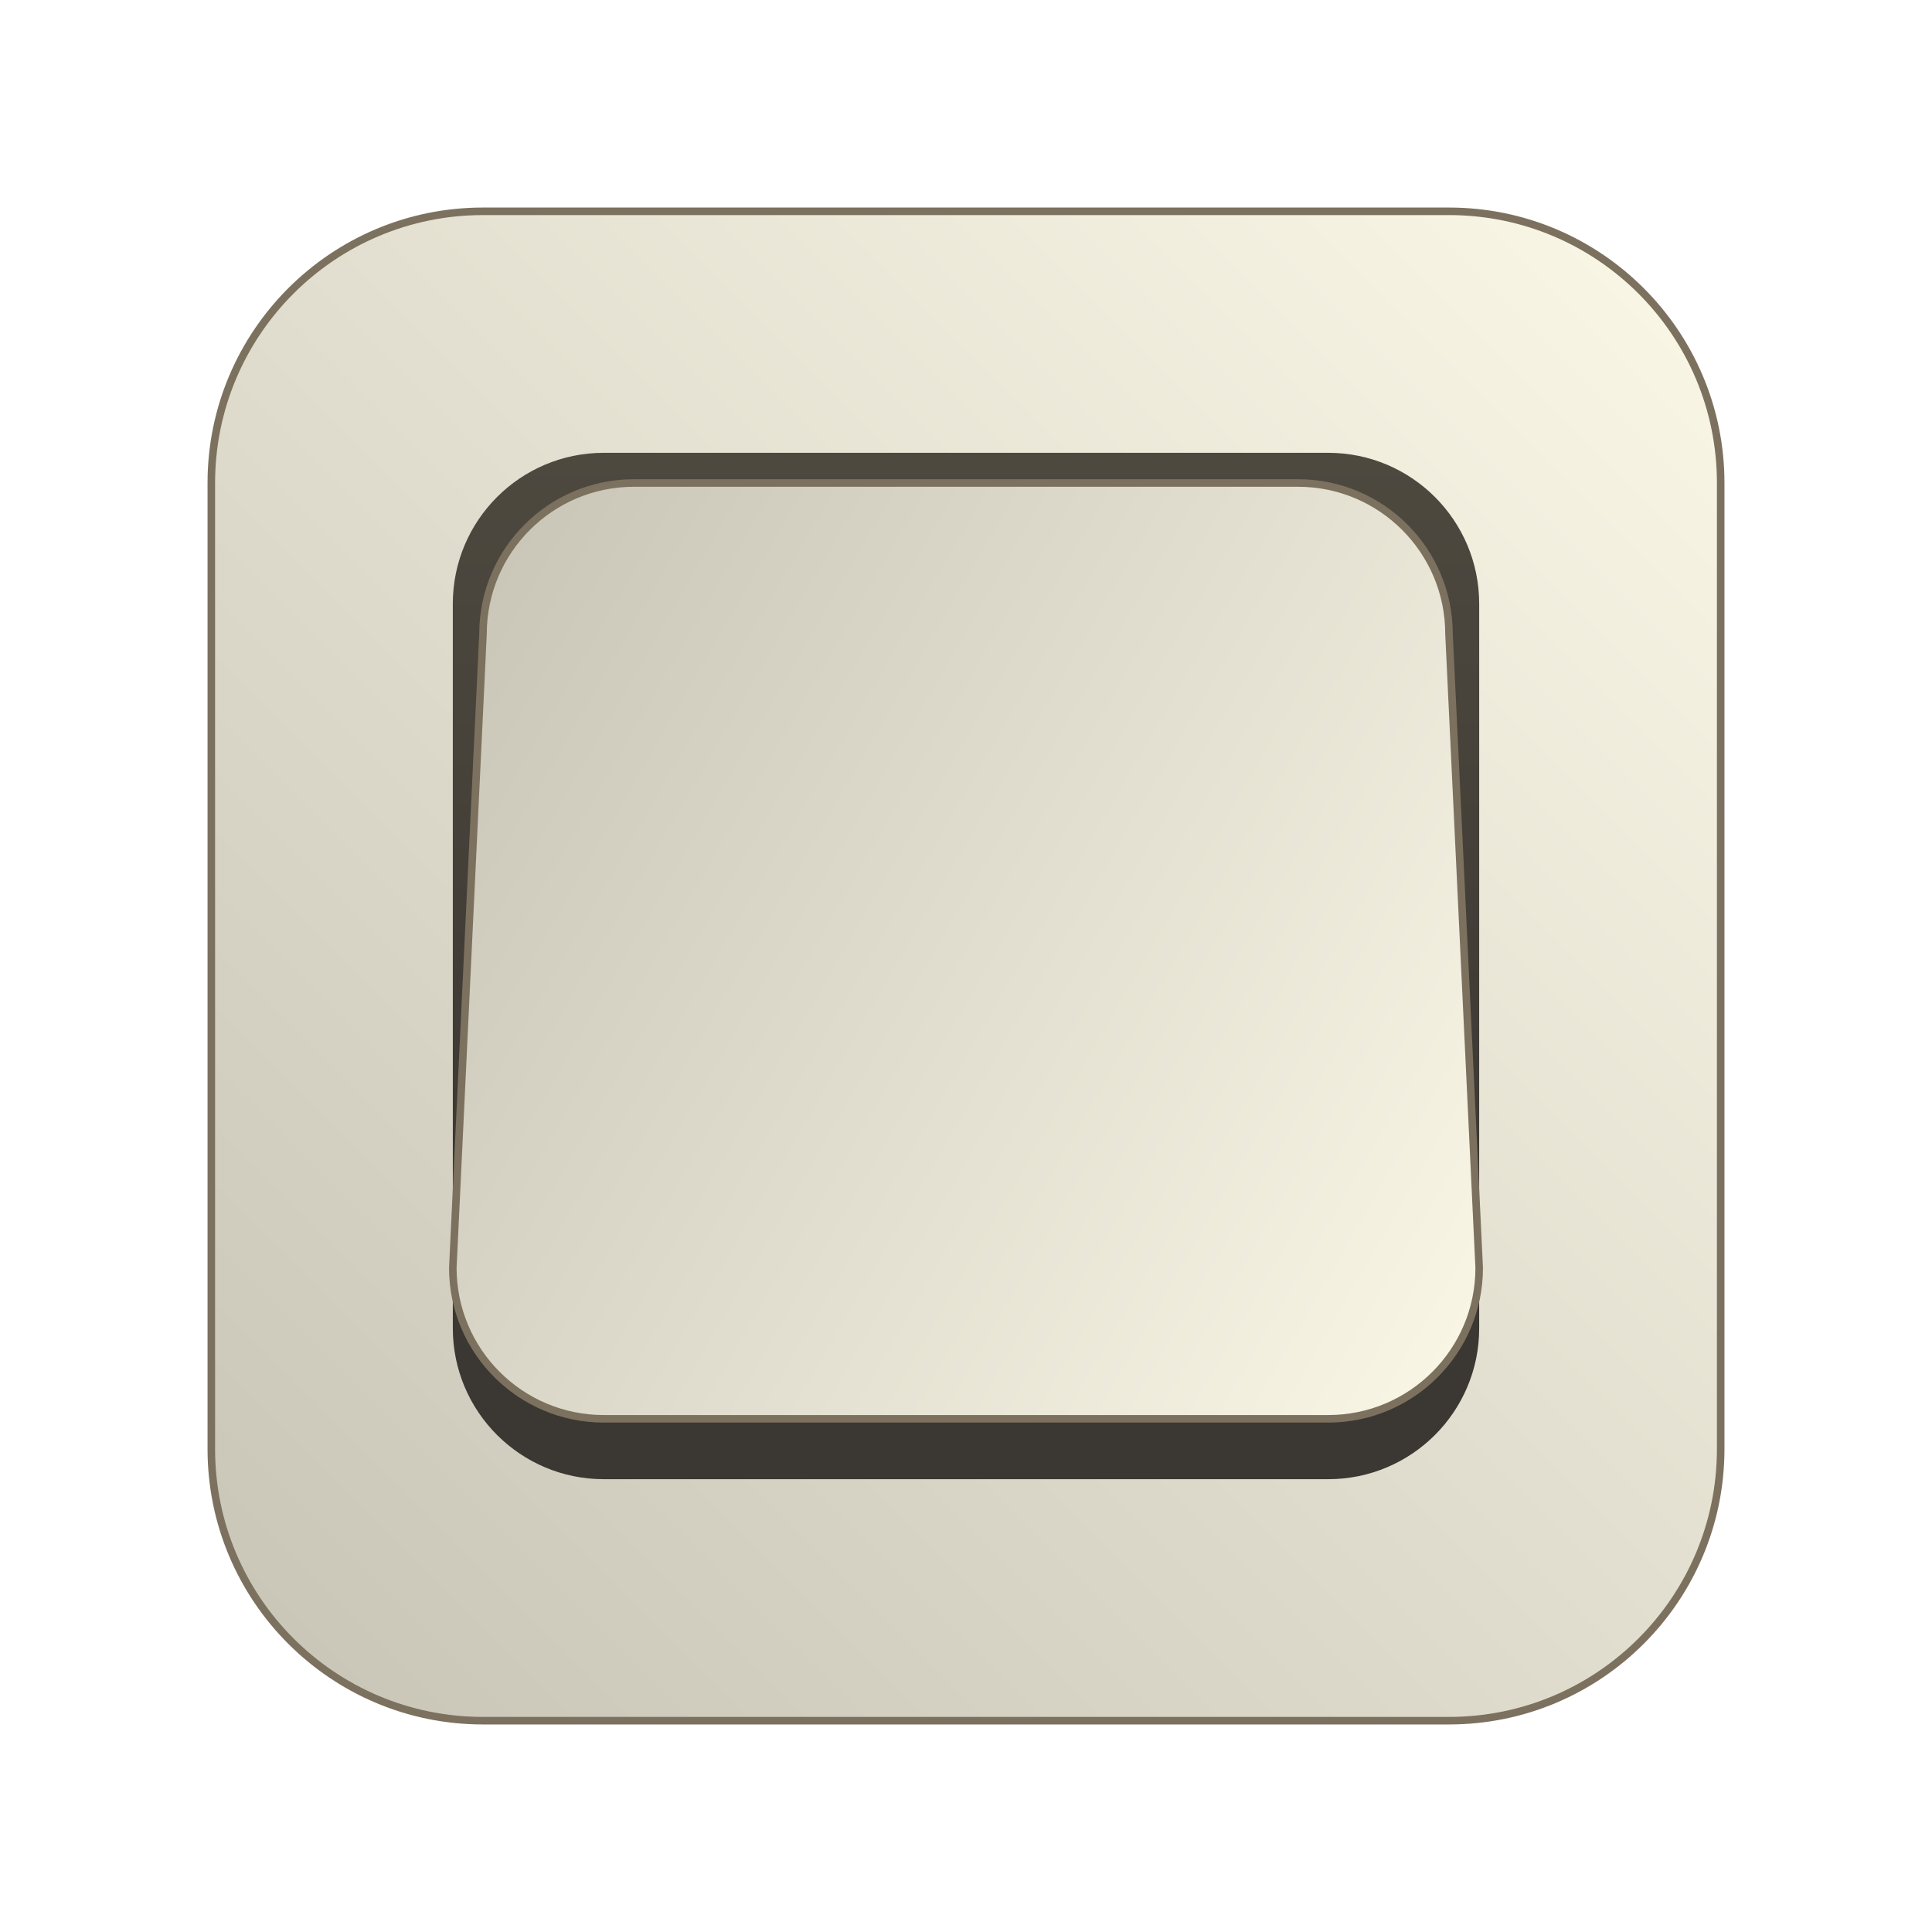
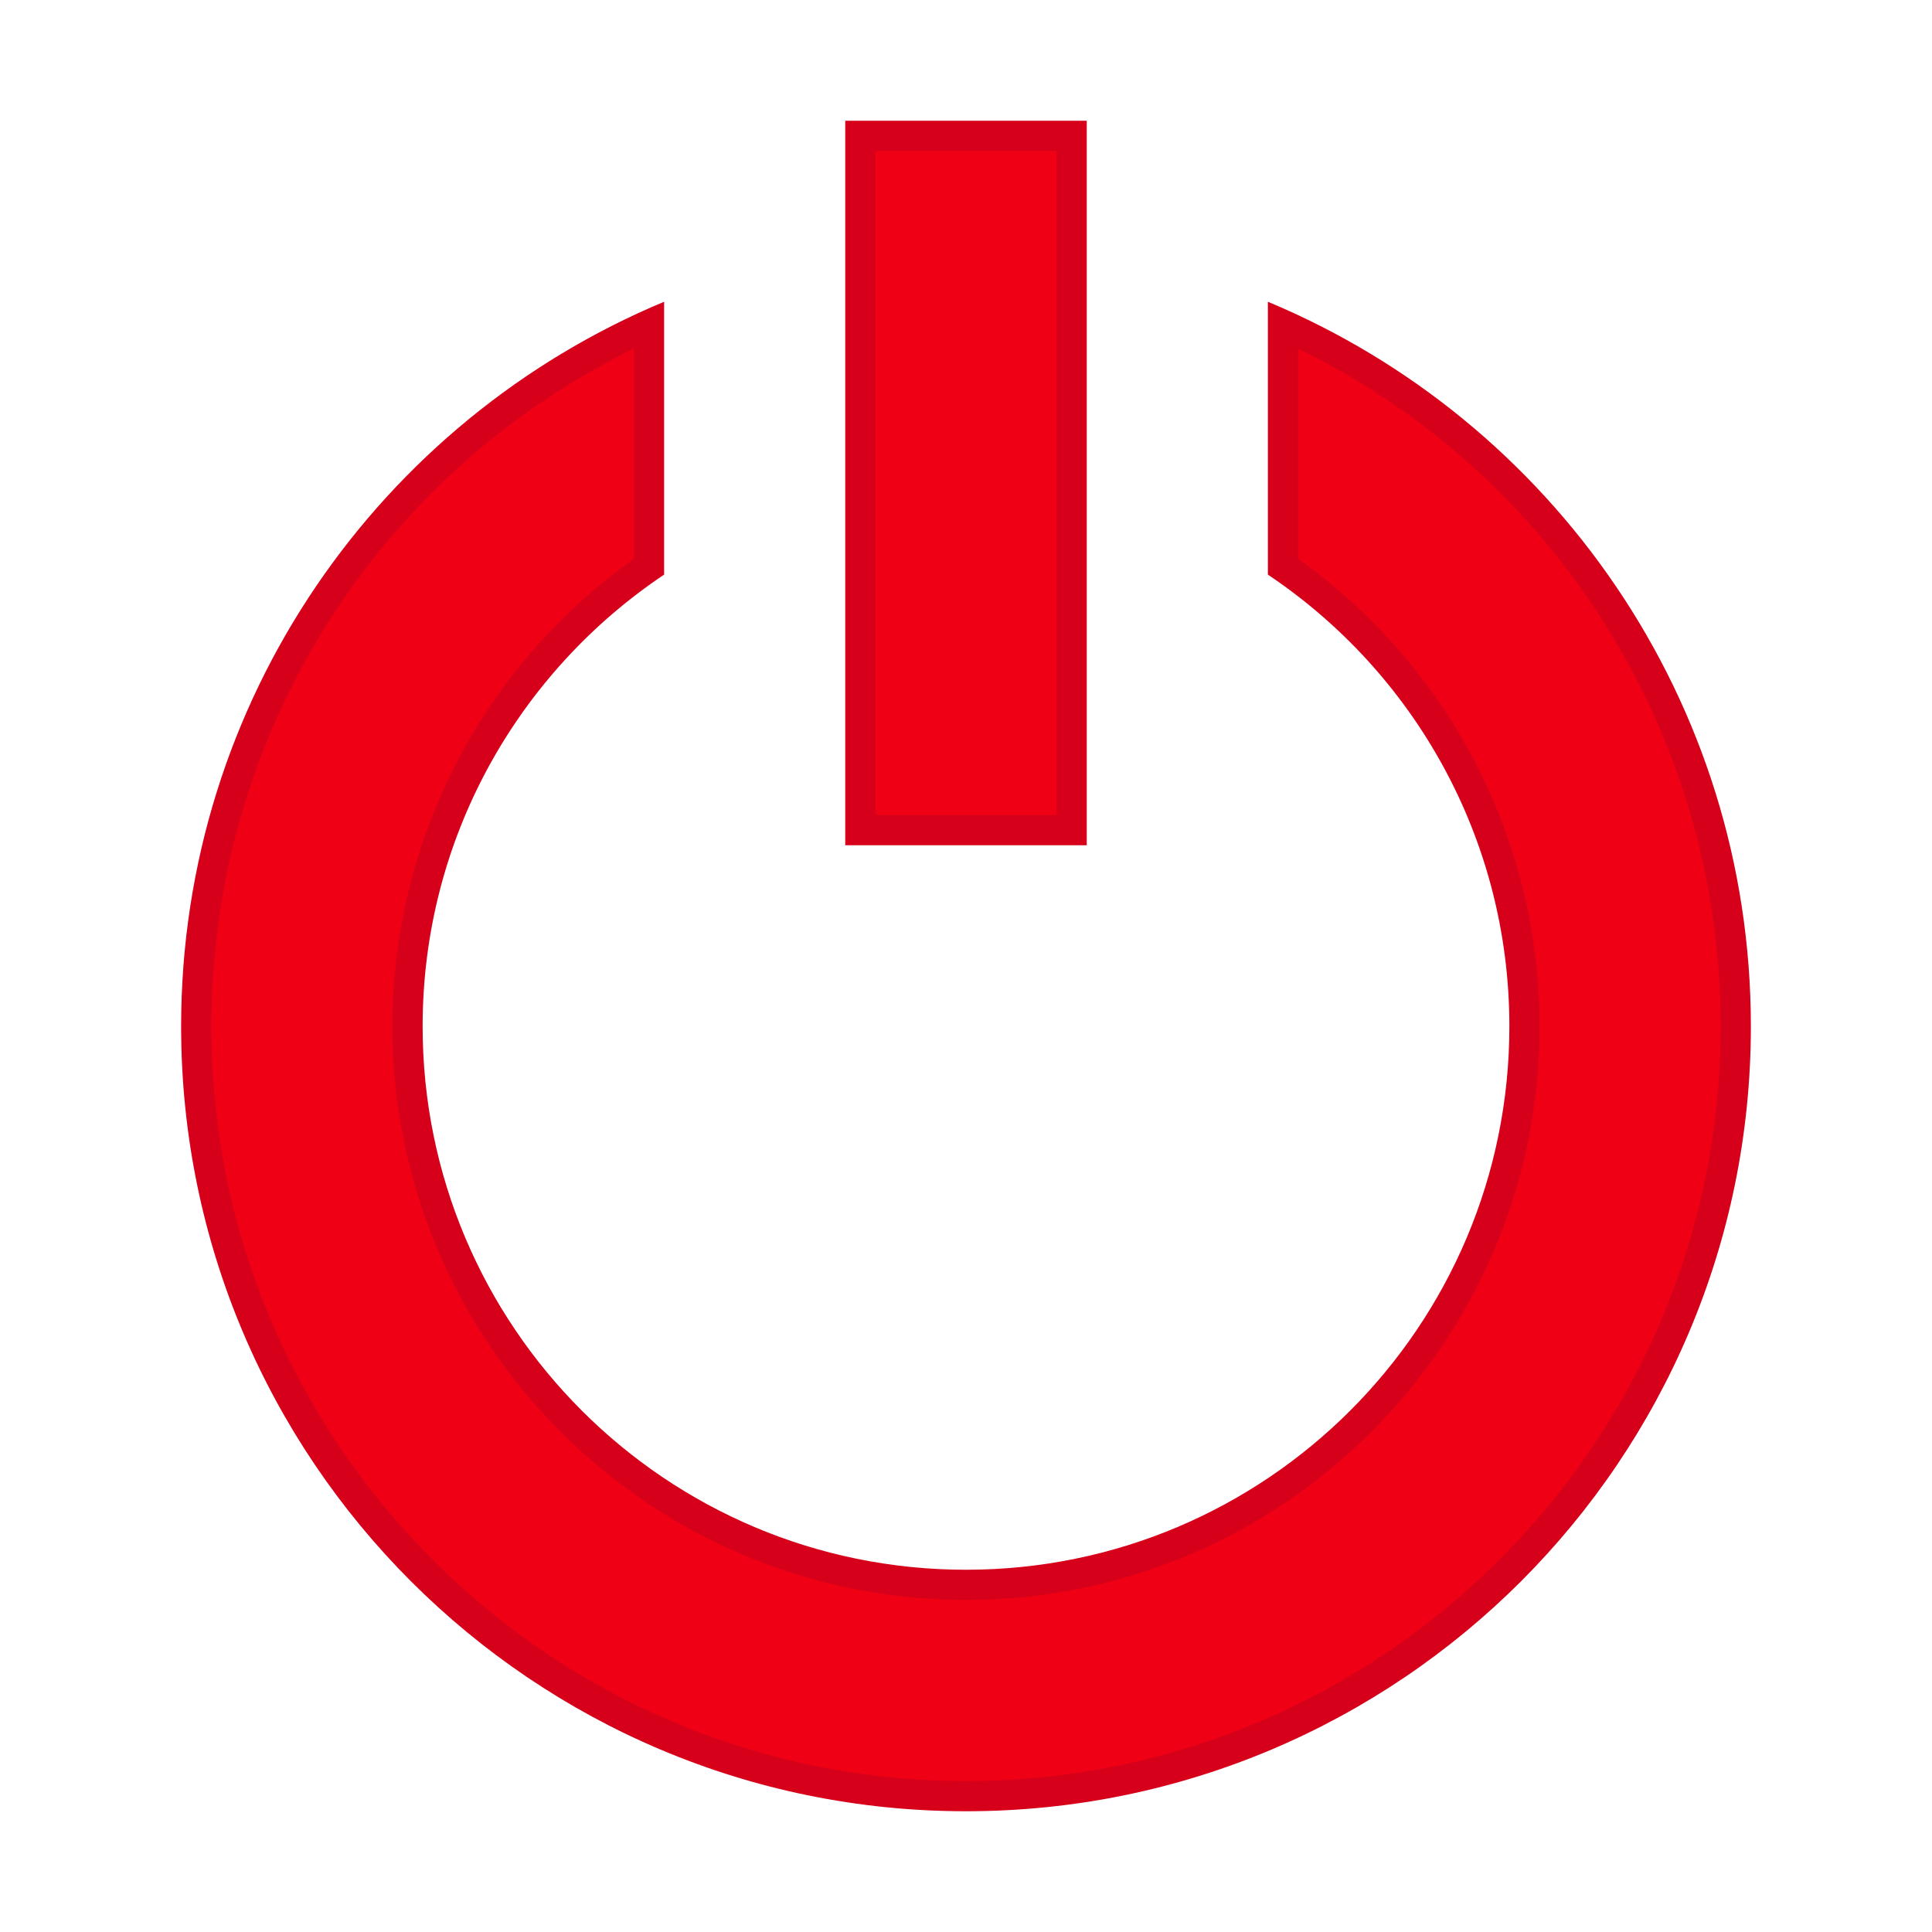
- <svg xmlns="http://www.w3.org/2000/svg" xmlns:xlink="http://www.w3.org/1999/xlink" viewBox="0 0 64 64" style="enable-background:new 0 0 64 64">
-   <defs>
-     <linearGradient id="0" gradientUnits="userSpaceOnUse" x1="54.364" y1="9.636" x2="9.636" y2="54.364">
-       <stop style="stop-color:#f8f5e5" />
-       <stop offset="1" style="stop-color:#cac7b9" />
-     </linearGradient>
-     <linearGradient id="1" gradientUnits="userSpaceOnUse" y1="15" x2="0" y2="49">
-       <stop style="stop-color:#4e493f" />
-       <stop offset=".768" style="stop-color:#3b3732" />
-     </linearGradient>
-     <linearGradient id="2" gradientUnits="userSpaceOnUse" x1="49.752" y1="42.038" x2="14.748" y2="21.828" xlink:href="#0" />
-   </defs>
-   <path d="m48 57h-32c-4.97 0-9-4.03-9-9v-32c0-4.97 4.03-9 9-9h32c4.97 0 9 4.03 9 9v32c0 4.97-4.03 9-9 9z" style="fill:url(#0);stroke-miterlimit:10;stroke:#7c715e;stroke-width:.25" />
-   <path d="m44 49h-24c-2.76 0-5-2.24-5-5v-24c0-2.76 2.24-5 5-5h24c2.76 0 5 2.24 5 5v24c0 2.76-2.24 5-5 5" style="fill:url(#1)" />
-   <path d="m44 47h-24c-2.76 0-5-2.24-5-5l1-21c0-2.76 2.24-5 5-5h22c2.76 0 5 2.24 5 5l1 21c0 2.76-2.24 5-5 5z" style="fill:url(#2);stroke-miterlimit:10;stroke:#7c715e;stroke-width:.25" />
+ <svg xmlns="http://www.w3.org/2000/svg" version="1.1" x="0px" y="0px" viewBox="0 0 64 64" enable-background="new 0 0 64 64" xml:space="preserve">
+   <path fill="#F00014" d="M32,59.5C17.939,59.5,6.5,48.061,6.5,34c0-10.074,5.862-19.115,15-23.242v8.013 c-5.014,3.463-8,9.136-8,15.229c0,10.201,8.299,18.5,18.5,18.5S50.5,44.201,50.5,34c0-6.094-2.986-11.767-8-15.229v-8.013 c9.138,4.127,15,13.168,15,23.242C57.5,48.061,46.061,59.5,32,59.5z" />
+   <path fill="#D6001A" d="M43,11.546C51.553,15.731,57,24.386,57,34c0,13.785-11.215,25-25,25S7,47.785,7,34 c0-9.614,5.447-18.269,14-22.454v6.965c-5.019,3.568-8,9.319-8,15.49c0,10.477,8.523,19,19,19s19-8.523,19-19 c0-6.171-2.981-11.921-8-15.49V11.546 M42,9.996v9.039c4.823,3.229,8,8.725,8,14.965c0,9.941-8.059,18-18,18s-18-8.059-18-18 c0-6.24,3.177-11.736,8-14.965V9.996C12.605,13.914,6,23.185,6,34c0,14.359,11.641,26,26,26c14.359,0,26-11.641,26-26 C58,23.185,51.395,13.914,42,9.996L42,9.996z" />
+   <rect x="28.5" y="4.5" fill="#F00014" width="7" height="23" />
+   <path fill="#D6001A" d="M35,5v22h-6V5H35 M36,4h-8v24h8V4L36,4z" />
</svg>
